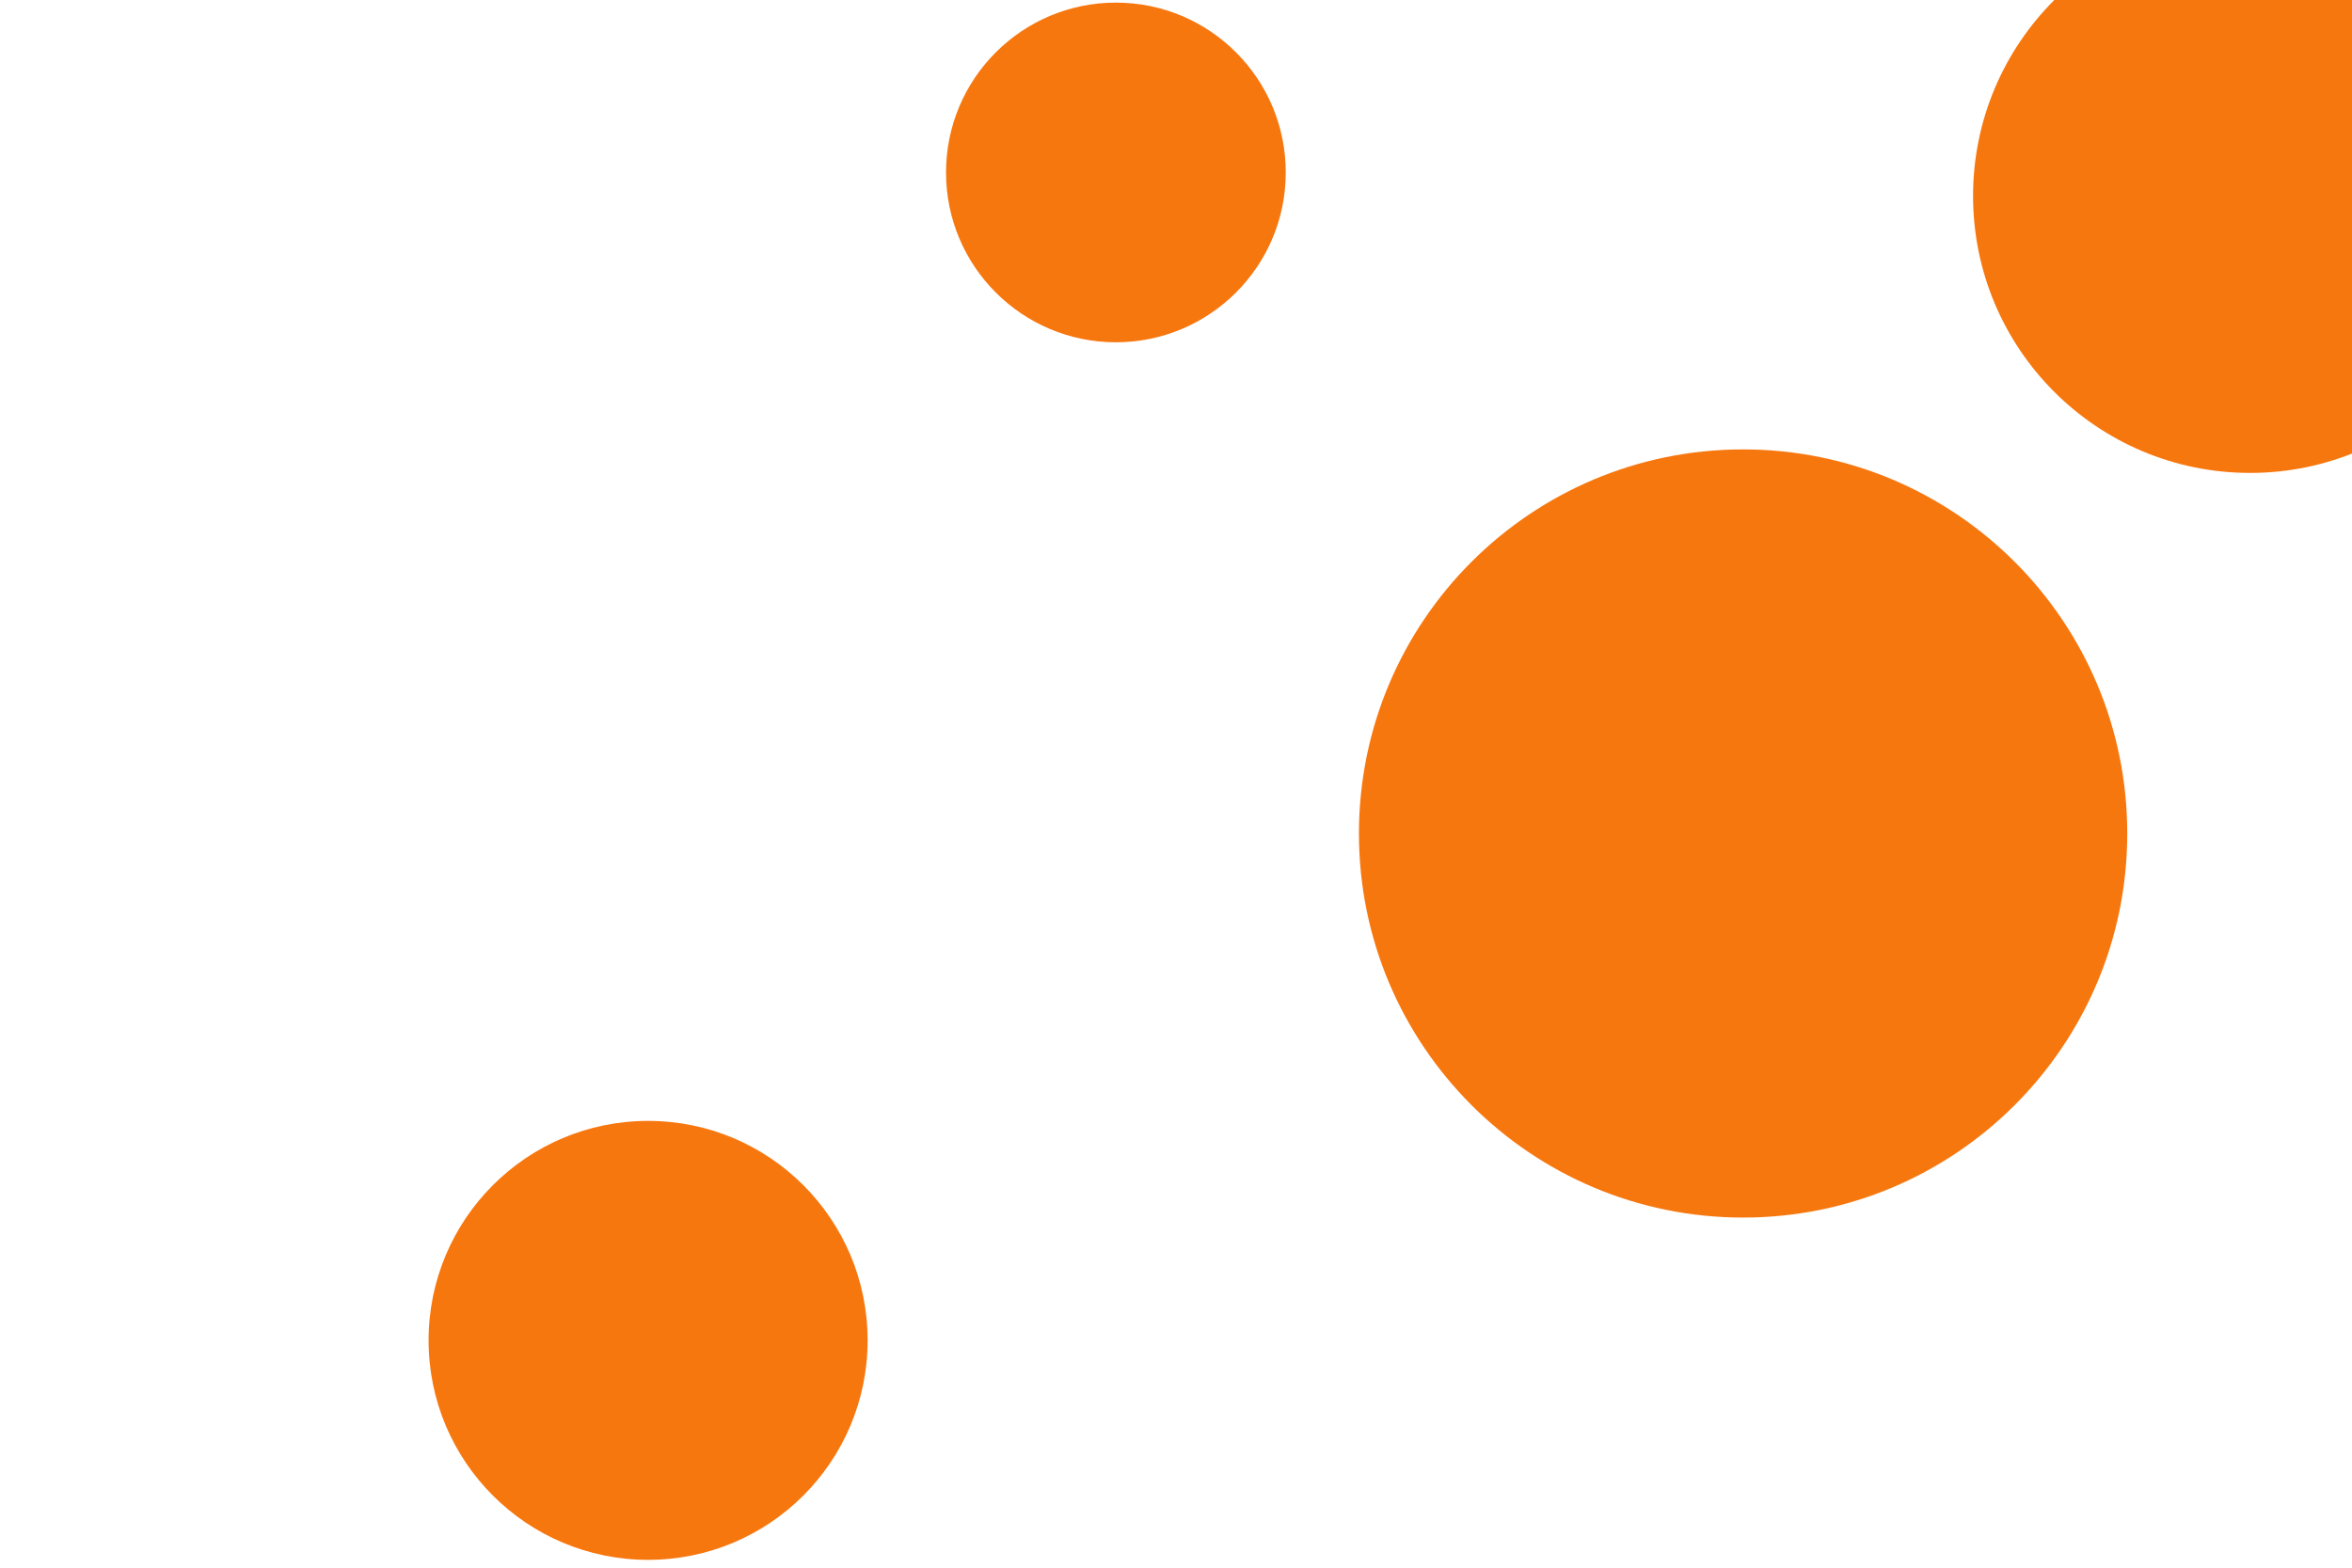
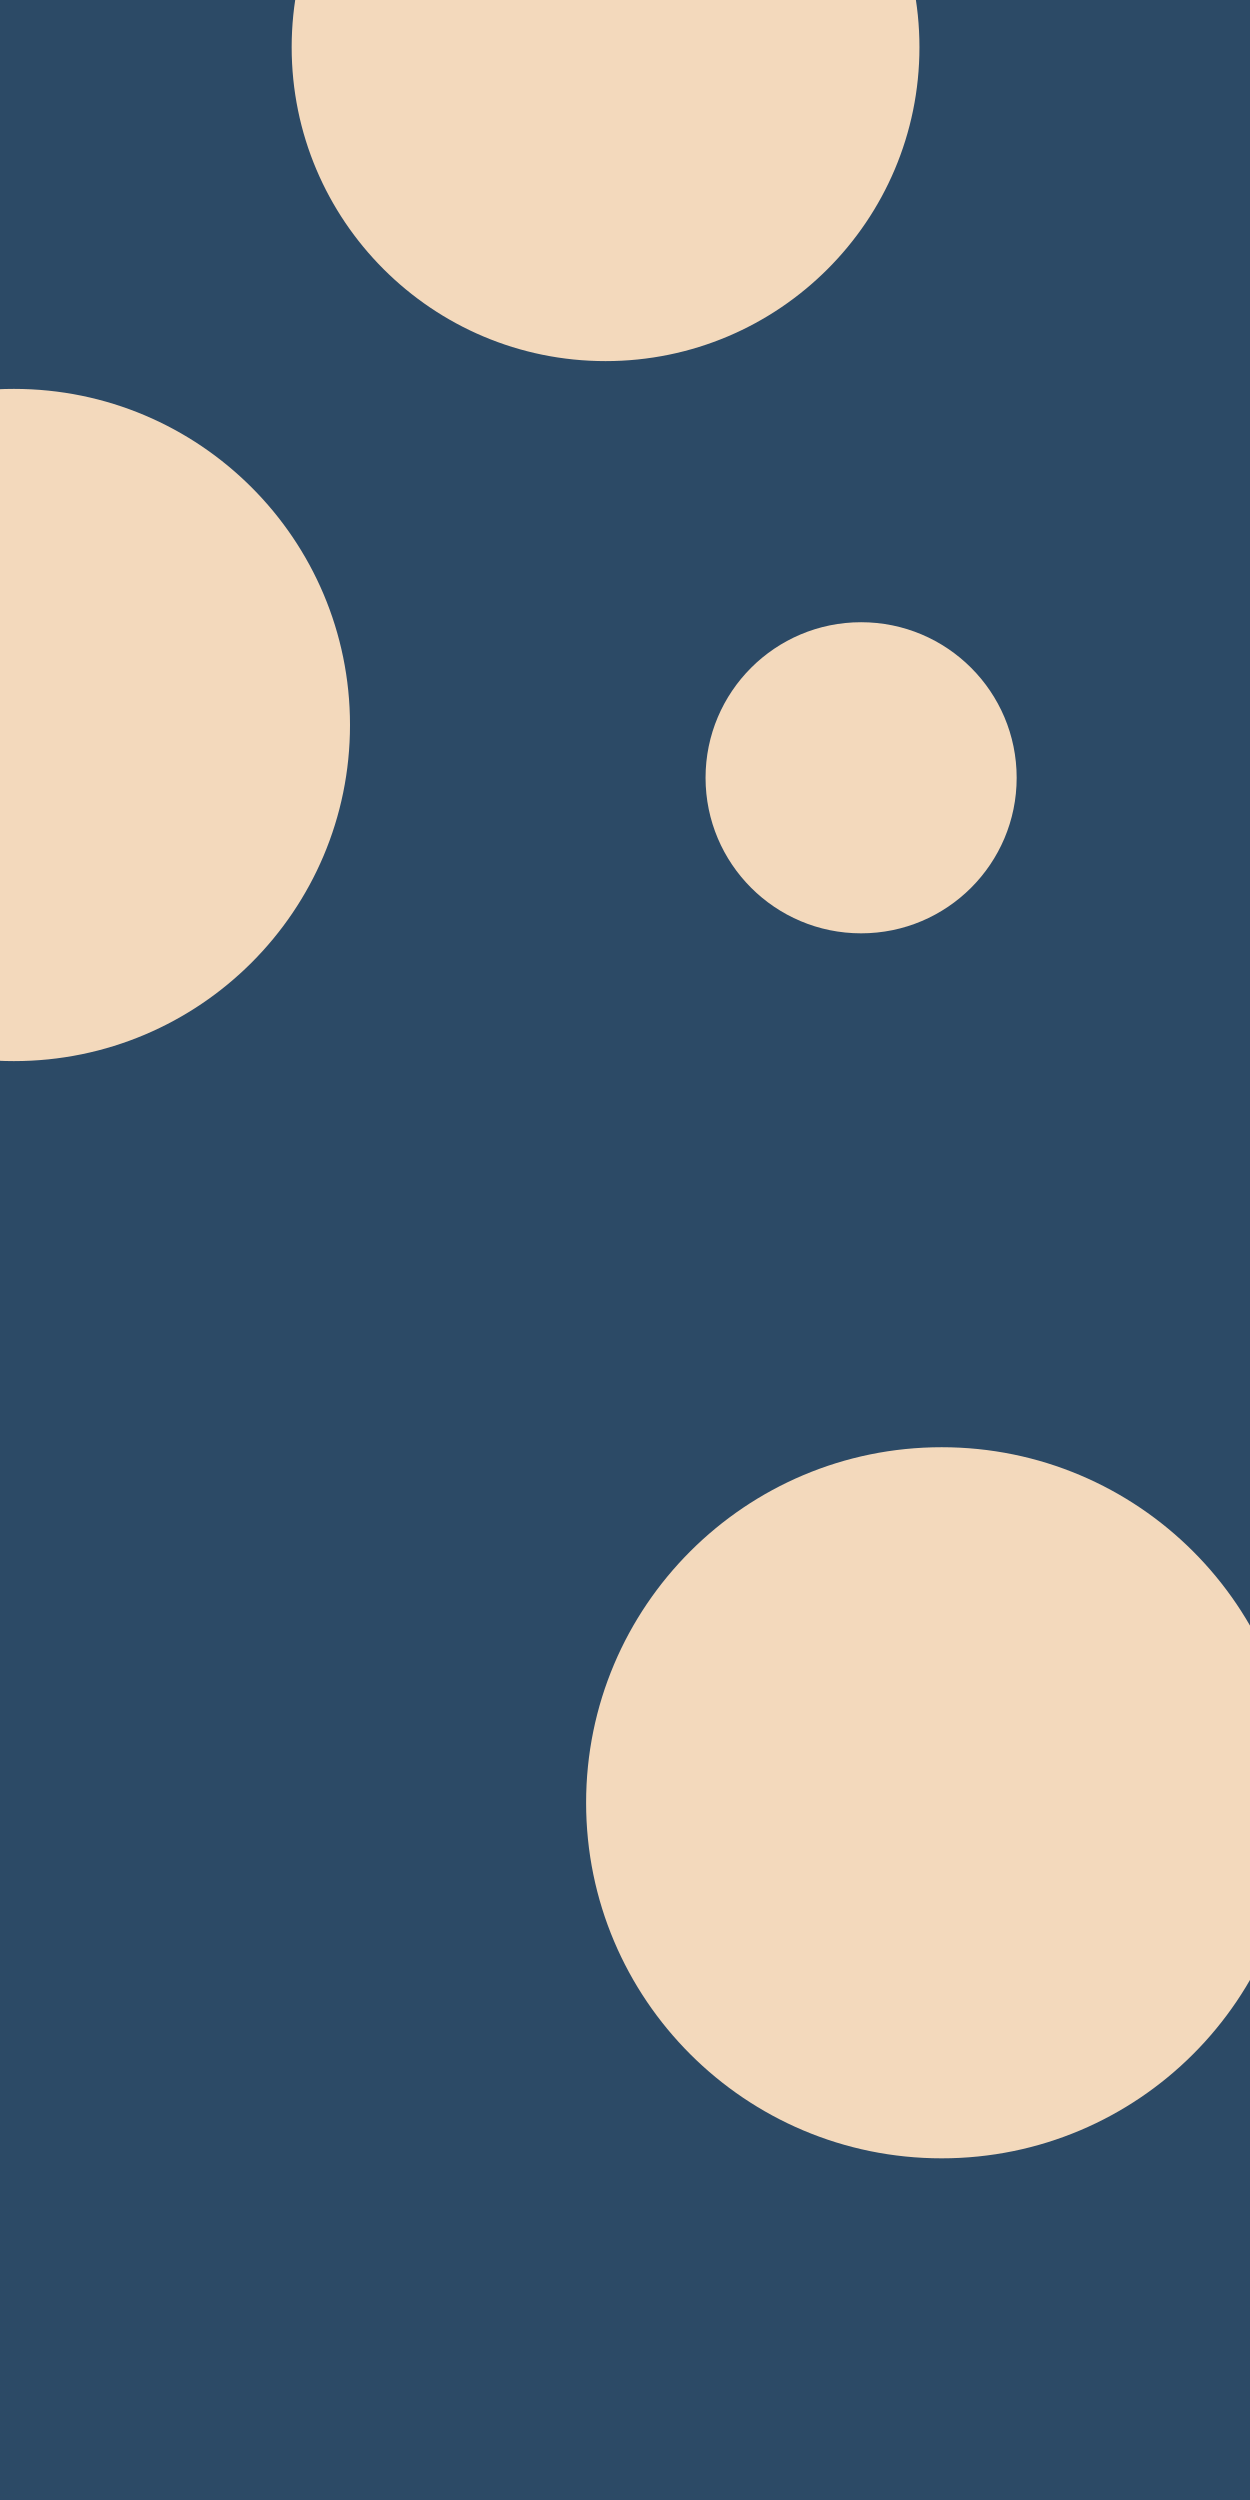
- <svg xmlns="http://www.w3.org/2000/svg" id="visual" viewBox="0 0 900 600" width="900" height="600" version="1.1">
-   <g fill="#F7770F">
-     <circle r="147" cx="667" cy="319" />
-     <circle r="65" cx="427" cy="66" />
-     <circle r="106" cx="861" cy="75" />
-     <circle r="84" cx="248" cy="513" />
+ <svg xmlns="http://www.w3.org/2000/svg" id="visual" viewBox="0 0 450 900" width="450" height="900" version="1.1">
+   <rect x="0" y="0" width="450" height="900" fill="#2C4A66" />
+   <g fill="#f3d9bc">
+     <circle r="128" cx="339" cy="649" />
+     <circle r="56" cx="310" cy="280" />
+     <circle r="113" cx="218" cy="17" />
+     <circle r="121" cx="5" cy="261" />
  </g>
</svg>
